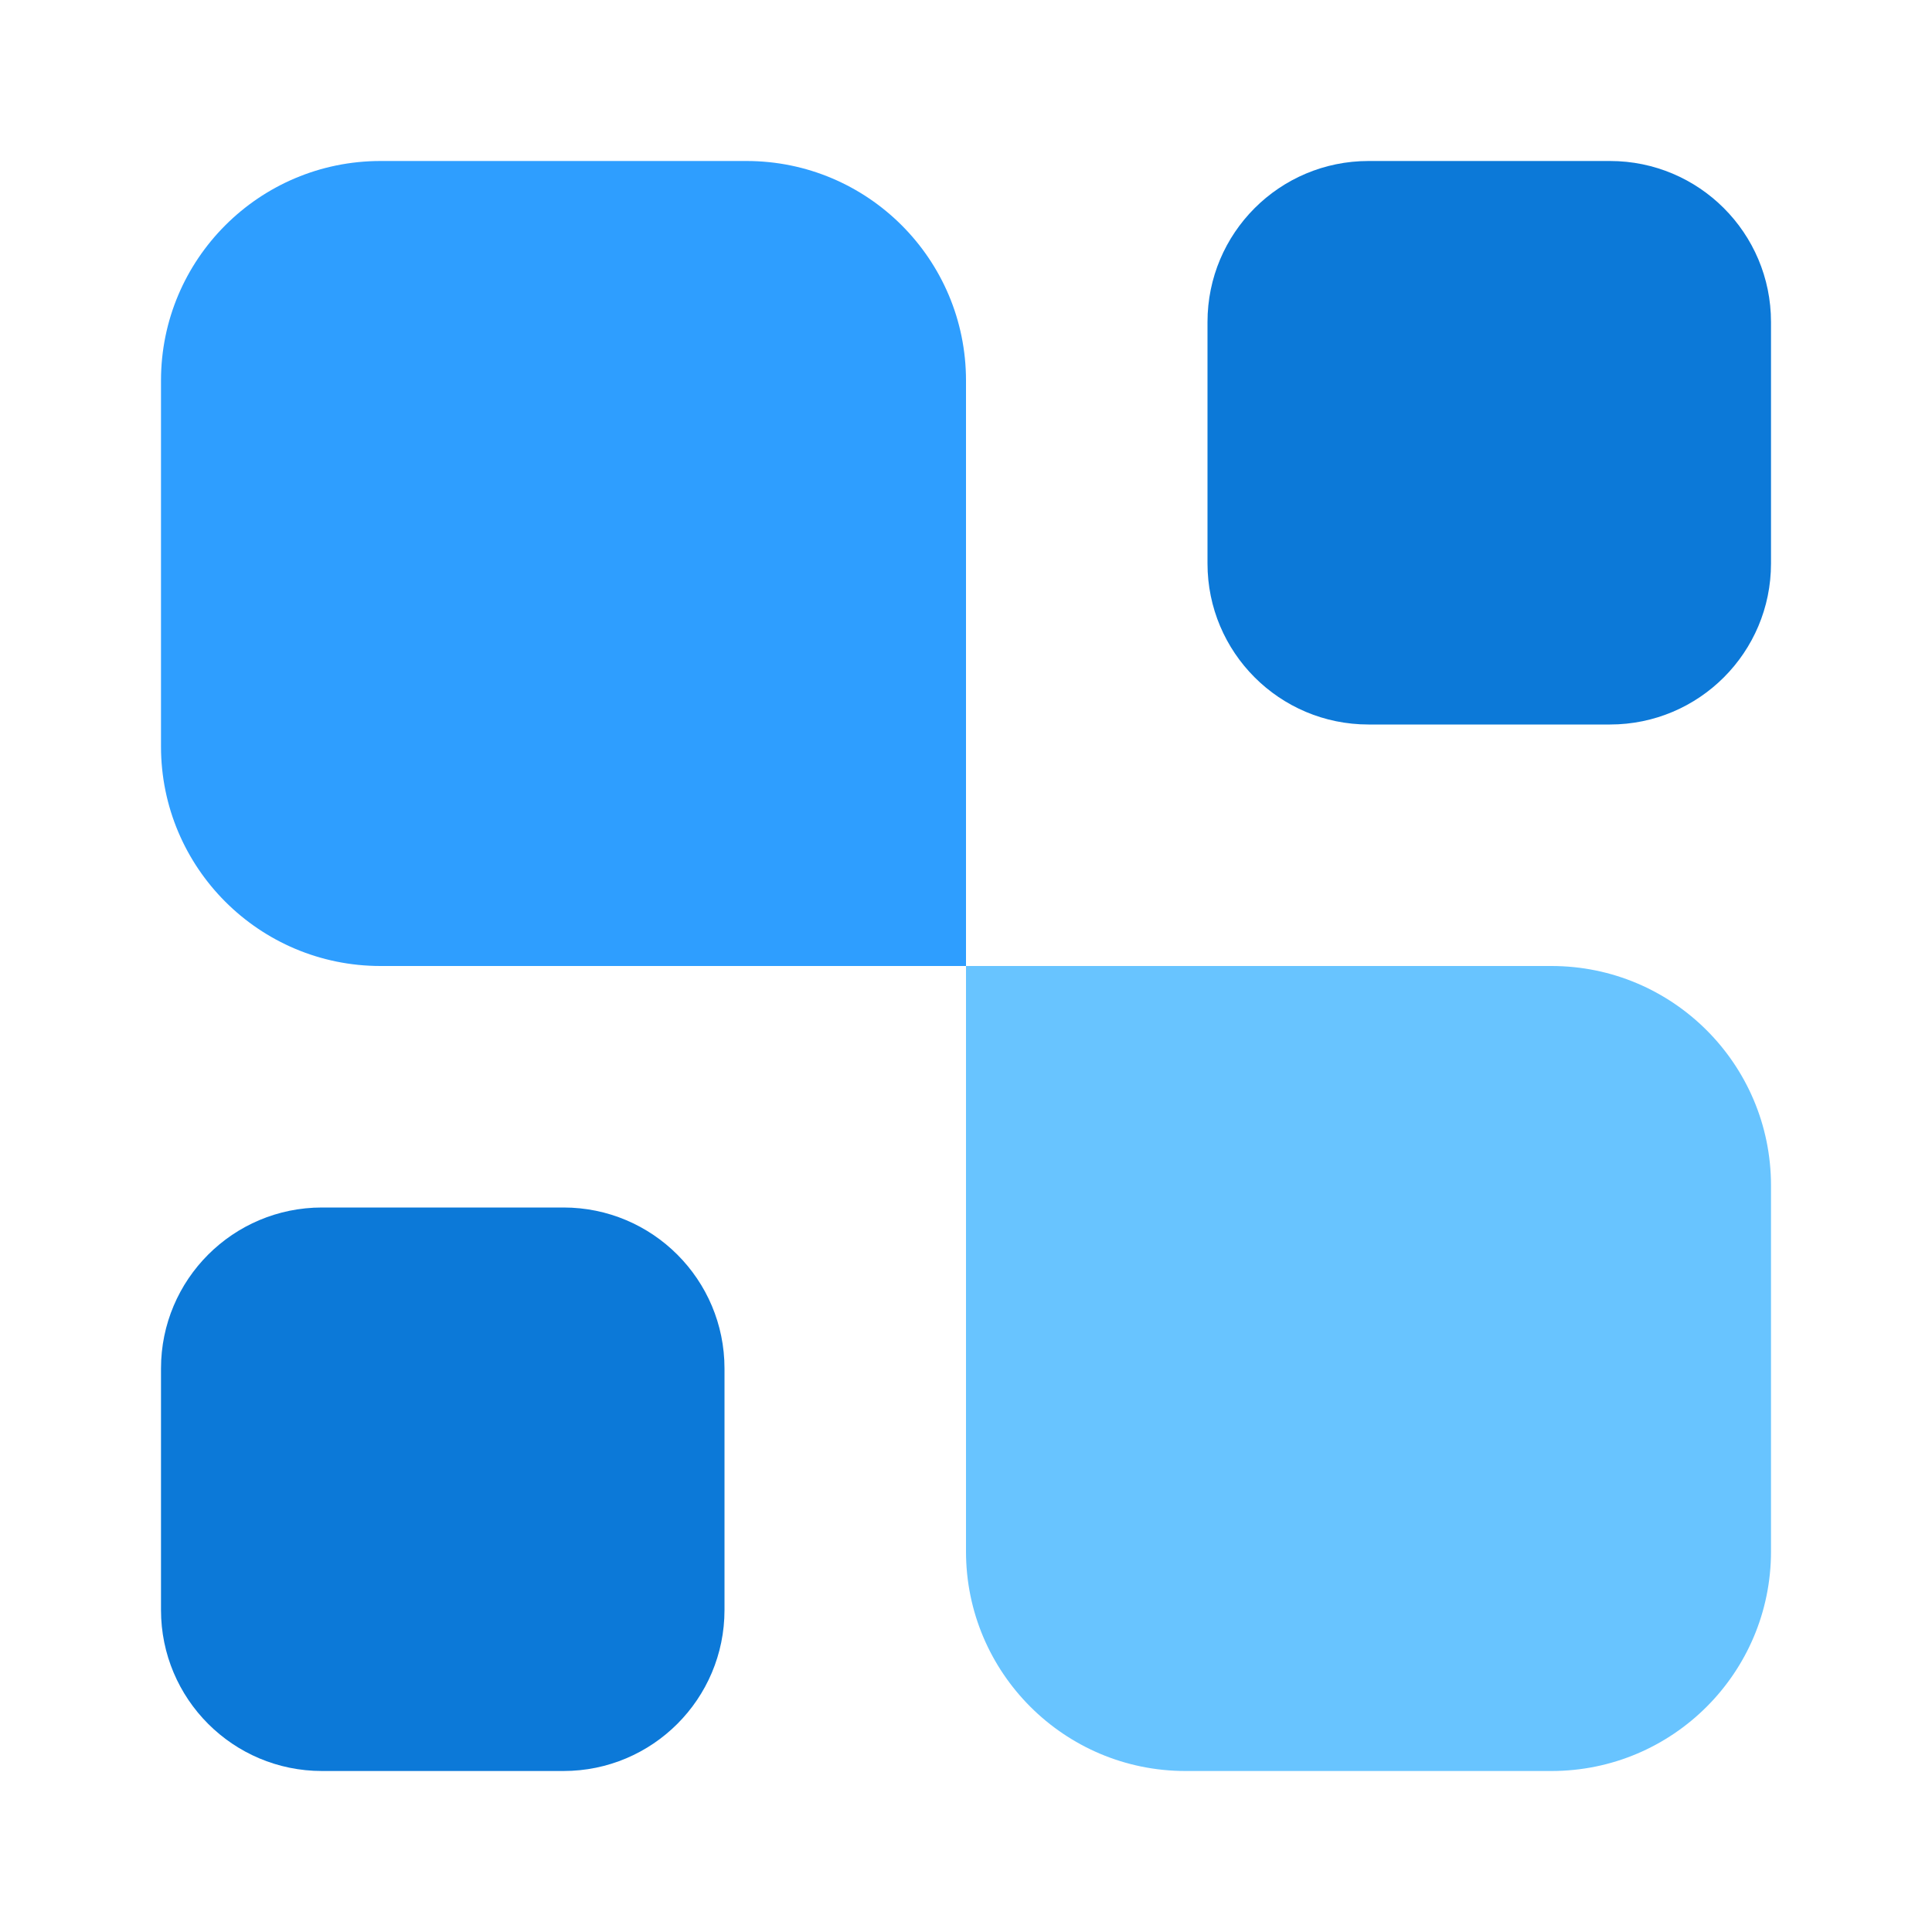
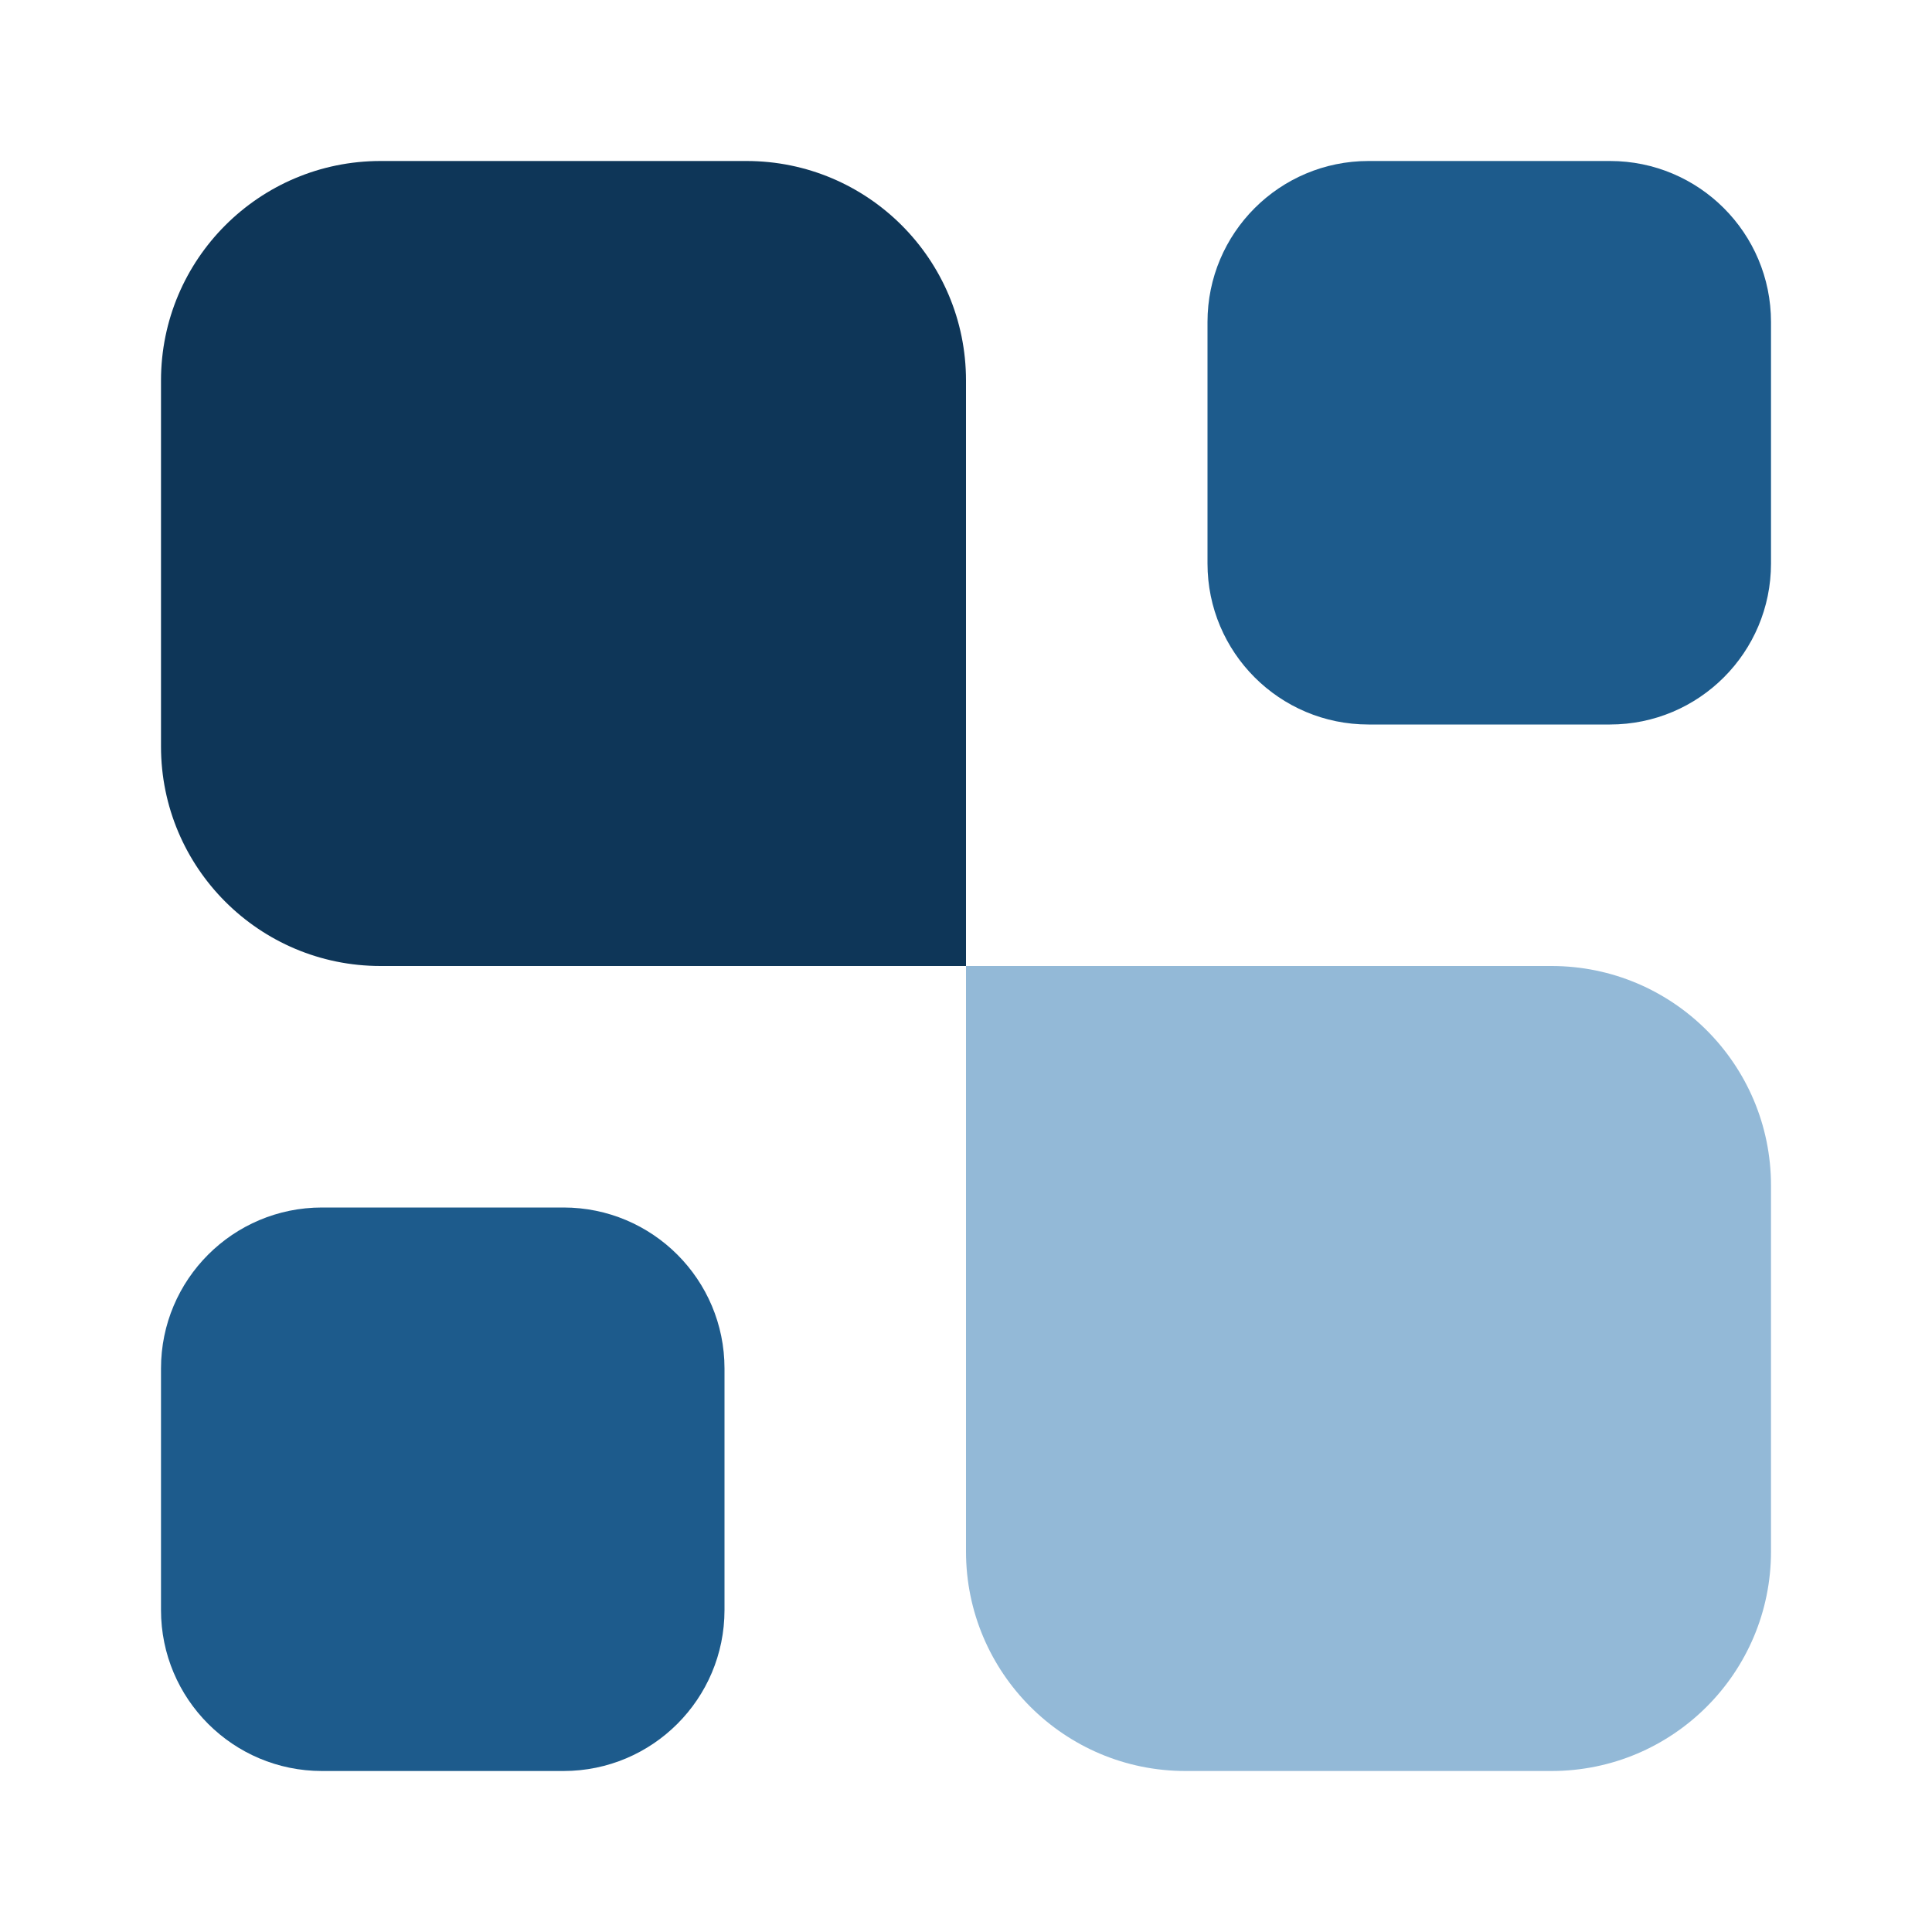
<svg xmlns="http://www.w3.org/2000/svg" width="24" height="24" viewBox="0 0 24 24" fill="none">
-   <path d="M22 19.273C22 20.779 20.779 22 19.273 22H14.727C13.221 22 12 20.779 12 19.273V12H19.273C20.779 12 22 13.221 22 14.727V19.273Z" fill="#68C4FF" />
-   <path d="M20 2C21.105 2 22 2.895 22 4V7C22 8.105 21.105 9 20 9H17C15.895 9 15 8.105 15 7V4C15 2.895 15.895 2 17 2H20Z" fill="#0C79D8" />
-   <path d="M7 15C8.105 15 9 15.895 9 17V20C9 21.105 8.105 22 7 22H4C2.895 22 2 21.105 2 20V17C2 15.895 2.895 15 4 15H7Z" fill="#0C79D8" />
-   <path d="M12 12H4.727C3.221 12 2 10.779 2 9.273V4.727C2 3.221 3.221 2 4.727 2H9.273C10.779 2 12 3.221 12 4.727V12Z" fill="#2E9EFF" />
+   <path d="M22 19.273C22 20.779 20.779 22 19.273 22H14.727C13.221 22 12 20.779 12 19.273V12H19.273C20.779 12 22 13.221 22 14.727V19.273Z" fill="#93B9D7" />
+   <path d="M20 2C21.105 2 22 2.895 22 4V7C22 8.105 21.105 9 20 9H17C15.895 9 15 8.105 15 7V4C15 2.895 15.895 2 17 2H20Z" fill="#1D5B8C" />
+   <path d="M7 15C8.105 15 9 15.895 9 17V20C9 21.105 8.105 22 7 22H4C2.895 22 2 21.105 2 20V17C2 15.895 2.895 15 4 15H7Z" fill="#1D5B8C" />
+   <path d="M12 12H4.727C3.221 12 2 10.779 2 9.273V4.727C2 3.221 3.221 2 4.727 2H9.273C10.779 2 12 3.221 12 4.727V12Z" fill="#0E3658" />
</svg>
